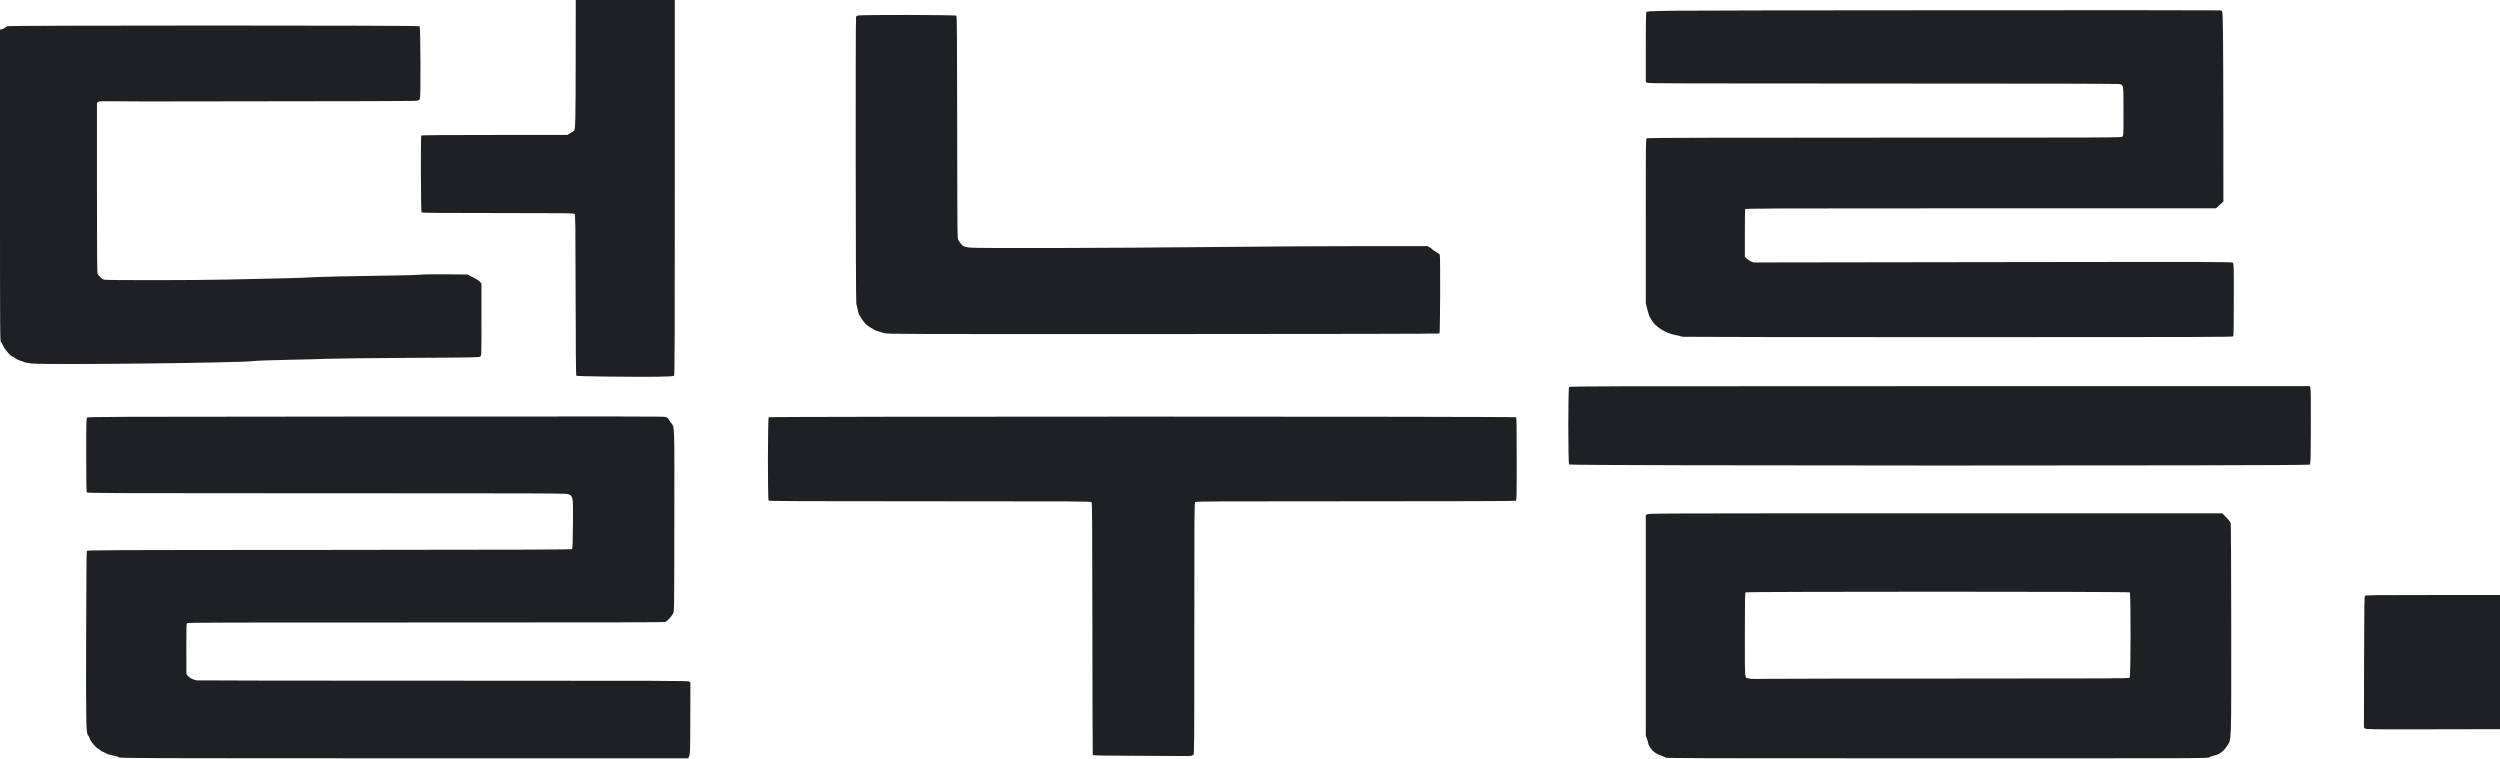
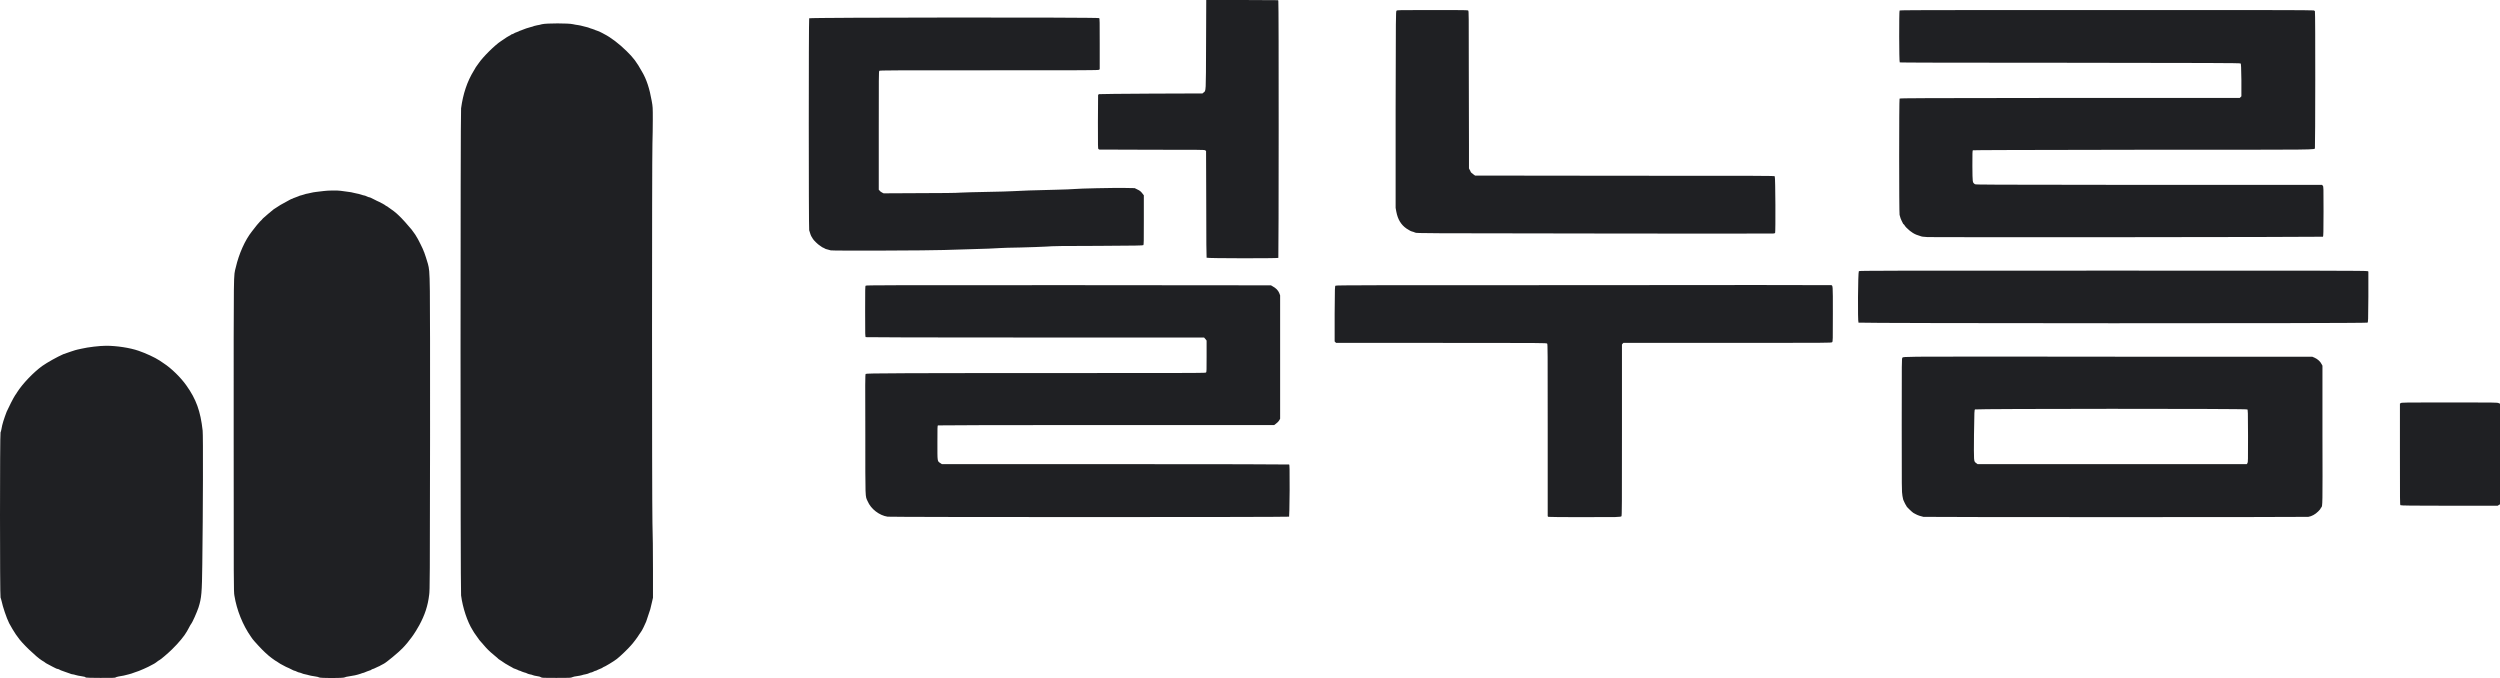
- <svg xmlns="http://www.w3.org/2000/svg" viewBox="0 0 778 236" role="img" aria-label="덜누름">
-   <path fill="#1f2023" fill-rule="evenodd" d="M36.98 235.68C36.81 235.49 36.15 235.28 35.11 235.09C34.23 234.93 33.34 234.67 33.13 234.51C32.92 234.35 32.47 234.13 32.14 234.02C31.80 233.91 31.43 233.70 31.32 233.56C31.20 233.42 30.90 233.21 30.66 233.08C29.73 232.60 28.29 230.89 27.91 229.81C27.77 229.42 27.54 228.97 27.40 228.82C26.79 228.14 26.75 225.97 26.81 198.42C26.84 182.04 26.92 171.64 27.02 171.46C27.17 171.18 30.59 171.17 102.50 171.13C161.91 171.09 177.86 171.04 178.02 170.88C178.18 170.72 178.24 168.82 178.30 163.21C178.38 154.65 178.36 154.53 177.04 153.85C176.39 153.52 175.91 153.52 101.82 153.51C32.00 153.50 27.24 153.48 27.04 153.22C26.88 153.00 26.83 150.40 26.83 141.58C26.83 130.86 26.85 130.20 27.13 129.95C27.41 129.70 34.16 129.67 111.67 129.63C201.42 129.58 205.85 129.59 206.97 129.75C207.54 129.84 207.75 129.96 208.00 130.39C208.17 130.68 208.53 131.22 208.80 131.58C209.97 133.15 209.89 130.80 209.85 162.08C209.83 190.01 209.82 190.25 209.49 190.89C208.93 191.96 207.67 193.31 207.01 193.53C206.55 193.69 190.22 193.73 132.38 193.72C70.17 193.70 58.32 193.74 58.16 193.93C58.02 194.09 57.98 196.38 57.99 201.95L58.01 209.74L58.43 210.29C58.96 210.97 60.15 211.58 61.25 211.73C61.71 211.79 96.28 211.84 138.09 211.83C207.57 211.83 214.12 211.85 214.47 212.10L214.85 212.37L214.82 223.46C214.79 234.00 214.77 234.59 214.47 235.28L214.15 236.00L125.70 235.99C41.25 235.97 37.24 235.96 36.98 235.68ZM518.28 235.76C518.22 235.62 517.65 235.35 517.00 235.15C516.35 234.96 515.61 234.63 515.36 234.42C515.12 234.22 514.79 233.99 514.64 233.90C514.21 233.66 513.00 231.96 513.00 231.59C512.99 231.40 512.81 230.72 512.58 230.08L512.17 228.92L512.17 194.65L512.17 160.38L512.52 160.07C512.86 159.76 514.59 159.75 602.23 159.75L691.58 159.75L692.81 161.00C693.49 161.69 694.11 162.47 694.19 162.75C694.28 163.03 694.35 177.32 694.36 195.58C694.37 231.38 694.42 229.80 693.33 231.73C692.82 232.63 691.86 233.76 691.34 234.08C691.18 234.17 690.81 234.41 690.51 234.61C690.21 234.81 689.49 235.06 688.91 235.17C688.29 235.29 687.74 235.50 687.57 235.68C687.29 235.99 685.57 236.00 602.83 236.00C529.02 236.00 518.36 235.97 518.28 235.76ZM355.04 235.21C342.83 235.17 340.14 235.12 340.07 234.94C340.02 234.82 339.97 217.13 339.95 195.64C339.92 162.79 339.88 156.51 339.69 156.28C339.48 156.02 335.76 156.00 289.43 156.00C250.74 156.00 239.35 155.95 239.20 155.80C238.89 155.49 238.91 130.11 239.23 129.85C239.55 129.58 471.45 129.59 471.78 129.85C471.96 130.01 472.00 132.30 472.00 142.85C472.00 155.34 471.99 155.66 471.68 155.83C471.46 155.95 455.63 156.00 421.77 156.00C376.87 156.00 372.17 156.02 371.93 156.26C371.69 156.50 371.67 160.26 371.67 195.63C371.67 232.77 371.65 234.74 371.38 234.91C370.97 235.15 370.46 235.30 370.17 235.28C370.03 235.26 363.22 235.23 355.04 235.21ZM736.02 226.71L735.66 226.42L735.70 206.07C735.74 189.11 735.79 185.67 735.98 185.44C736.19 185.19 737.87 185.17 757.10 185.17L778.00 185.17L778.00 206.04L778.00 226.92L757.19 226.96C737.55 227.00 736.35 226.99 736.02 226.71ZM609.02 211.17C657.39 211.17 662.50 211.14 662.74 210.90C663.11 210.54 663.14 184.66 662.78 184.35C662.44 184.08 543.57 184.07 543.24 184.35C543.04 184.51 543.00 186.53 543.00 197.51C543.00 211.91 542.91 210.89 544.13 211.09C544.47 211.15 544.82 211.23 544.92 211.26C545.01 211.30 547.44 211.30 550.32 211.25C553.20 211.20 579.61 211.17 609.02 211.17ZM488.31 144.56C487.97 144.15 487.97 120.85 488.31 120.44C488.52 120.19 496.79 120.17 603.68 120.17L718.82 120.17L719.00 120.85C719.13 121.32 719.17 125.03 719.13 132.94C719.08 144.02 719.07 144.37 718.76 144.60C718.22 144.99 488.64 144.95 488.31 144.56ZM187.97 117.18C182.48 117.12 179.46 117.02 179.34 116.91C179.23 116.79 179.16 108.73 179.13 91.79C179.09 69.11 179.06 66.82 178.81 66.58C178.57 66.33 176.42 66.31 154.95 66.30C136.09 66.30 131.31 66.26 131.17 66.09C130.98 65.86 130.90 42.47 131.09 42.16C131.15 42.06 139.28 42.00 153.89 42.00L176.59 42.00L177.45 41.46C177.92 41.16 178.44 40.83 178.61 40.73C179.07 40.46 179.13 37.67 179.15 17.54L179.17 0.00L194.58 0.00L210.00 0.00L210.00 58.30C210.00 107.06 209.96 116.65 209.77 116.91C209.51 117.28 203.10 117.35 187.97 117.18ZM9.92 113.12C9.09 113.04 8.12 112.87 7.75 112.75C5.82 112.10 5.05 111.77 4.62 111.40C4.36 111.18 4.06 111.00 3.97 111.00C3.38 111.00 1.27 108.54 0.88 107.39C0.74 106.99 0.49 106.58 0.32 106.49C0.01 106.33 0.00 105.30 0.00 57.74L0.00 9.17L0.39 9.17C0.61 9.17 1.04 8.98 1.35 8.75C1.66 8.53 2.10 8.26 2.33 8.16C2.98 7.87 130.23 7.87 130.58 8.16C130.88 8.42 130.97 30.26 130.67 30.83C130.58 30.99 130.27 31.21 129.99 31.31C129.51 31.48 121.45 31.50 45.00 31.58C43.30 31.58 39.46 31.55 36.47 31.52C31.59 31.46 30.97 31.48 30.59 31.73L30.17 32.01L30.17 58.34C30.17 80.08 30.21 84.77 30.39 85.22C30.65 85.82 31.65 86.77 32.31 87.03C32.89 87.25 59.96 87.24 70.75 87.00C90.31 86.58 93.73 86.49 96.00 86.34C98.94 86.15 110.97 85.87 121.58 85.75C125.89 85.70 129.98 85.58 130.67 85.49C131.41 85.38 134.66 85.34 138.67 85.37L145.42 85.42L147.21 86.31C148.40 86.90 149.15 87.39 149.42 87.74L149.83 88.28L149.83 99.45C149.83 110.59 149.83 110.62 149.48 110.93C149.14 111.24 148.45 111.25 127.36 111.37C115.38 111.44 104.05 111.56 102.17 111.65C100.29 111.73 94.59 111.88 89.50 111.98C84.37 112.08 79.74 112.24 79.11 112.35C75.64 112.92 14.95 113.60 9.92 113.12ZM523.79 104.81C523.36 104.75 522.94 104.65 522.86 104.60C522.77 104.54 522.07 104.38 521.31 104.24C518.25 103.67 514.96 101.56 513.92 99.50C513.76 99.18 513.53 98.80 513.40 98.66C513.28 98.52 512.95 97.49 512.67 96.38L512.17 94.36L512.17 68.77C512.17 43.64 512.17 43.18 512.49 43.01C512.71 42.89 536.02 42.83 586.49 42.83C659.94 42.83 660.17 42.83 660.50 42.50C660.82 42.18 660.83 41.94 660.83 34.74C660.83 26.55 660.83 26.54 659.81 26.18C659.43 26.05 639.23 26.00 586.10 26.00C520.12 26.00 512.87 25.97 512.54 25.74L512.17 25.48L512.17 14.78C512.17 8.90 512.23 4.00 512.29 3.90C512.73 3.24 509.34 3.27 601.95 3.20C650.74 3.16 690.84 3.17 691.06 3.23C691.28 3.28 691.51 3.45 691.57 3.61C691.79 4.17 691.89 15.27 691.90 38.65L691.92 62.71L690.77 63.77L689.63 64.83L616.42 64.83C549.81 64.83 543.19 64.86 543.10 65.10C543.05 65.24 543.00 68.61 543.00 72.59L543.00 79.82L543.50 80.39C543.77 80.70 544.38 81.12 544.84 81.32L545.68 81.68L620.10 81.57C690.77 81.47 694.54 81.48 694.85 81.76C695.16 82.04 695.17 82.40 695.16 93.23C695.16 99.99 695.10 104.52 695.00 104.67C694.86 104.89 685.20 104.92 609.70 104.92C562.87 104.92 524.21 104.87 523.79 104.81ZM275.17 103.68C273.21 103.13 272.25 102.80 272.00 102.59C271.86 102.47 271.44 102.21 271.05 102.02C270.46 101.72 269.74 101.19 269.30 100.71C268.77 100.15 268.16 99.32 267.92 98.83C267.76 98.51 267.52 98.13 267.39 97.98C267.25 97.82 267.04 97.09 266.91 96.34C266.78 95.60 266.59 94.83 266.49 94.65C266.28 94.25 266.20 5.52 266.41 5.18C266.48 5.07 266.71 4.91 266.94 4.83C267.64 4.56 297.35 4.61 297.62 4.88C297.80 5.06 297.85 11.05 297.88 39.68C297.92 73.97 297.92 74.27 298.25 74.74C298.43 75.00 298.70 75.38 298.83 75.58C299.48 76.55 300.12 76.87 301.72 77.05C303.94 77.31 346.36 77.20 378.92 76.86C393.77 76.71 414.54 76.58 425.09 76.59L444.26 76.59L444.92 76.98C445.29 77.19 445.64 77.47 445.71 77.59C445.78 77.71 446.31 78.07 446.90 78.40C447.48 78.73 448.01 79.12 448.06 79.26C448.28 79.83 448.18 103.62 447.96 103.78C447.83 103.88 414.94 103.95 362.00 103.96C279.81 103.98 276.21 103.97 275.17 103.68Z" />
+ <svg xmlns="http://www.w3.org/2000/svg" viewBox="0 0 1394 378" role="img" aria-label="덜누름">
+   <path fill="#1f2023" fill-rule="evenodd" d="M47.8 377.8C47.8 377.5 46.8 377.2 45.1 377.0C44.2 376.9 42.9 376.6 42.2 376.4C41.6 376.2 40.8 376.0 40.5 376.0C40.2 376.0 39.4 375.8 38.8 375.5C38.1 375.3 37.0 374.9 36.5 374.7C33.9 373.8 33.4 373.6 33.0 373.3C32.7 373.1 32.3 373.0 32.1 373.0C31.9 373.0 31.3 372.8 30.8 372.5C30.3 372.3 29.7 371.9 29.4 371.8C29.1 371.7 28.4 371.3 27.9 371.0C27.4 370.7 26.6 370.3 26.2 370.1C25.8 369.9 25.3 369.6 25.1 369.4C24.8 369.1 24.7 369.1 23.4 368.3C20.3 366.4 12.0 358.5 9.9 355.2C9.6 354.8 9.1 354.1 8.8 353.7C7.9 352.4 6.1 349.4 5.1 347.5C3.6 344.5 1.5 338.2 0.9 335.2C0.7 334.3 0.4 333.4 0.3 333.2C-0.1 332.7 -0.1 241.8 0.3 241.1C0.4 240.9 0.7 240.1 0.8 239.3C1.2 236.6 2.2 233.6 3.7 229.6C4.5 227.7 7.6 221.6 8.5 220.3C8.8 220.0 9.2 219.3 9.5 218.8C12.6 213.9 18.7 207.6 23.5 204.1C26.5 202.0 31.9 199.0 35.3 197.5C37.0 196.9 42.4 195.0 43.3 194.9C43.8 194.8 44.8 194.6 45.6 194.4C49.0 193.6 55.5 192.8 59.2 192.8C65.0 192.8 72.4 193.9 77.3 195.6C81.3 197.0 86.2 199.2 89.1 201.1C89.9 201.6 90.9 202.3 91.3 202.6C95.5 205.3 100.9 210.6 103.9 214.9C109.4 222.6 111.8 229.3 113.0 240.1C113.3 242.4 113.2 285.7 112.8 314.6C112.6 330.5 112.4 333.3 110.7 338.7C109.8 341.4 107.3 347.1 106.5 348.0C106.4 348.2 106.2 348.5 106.0 348.8C105.9 349.1 105.5 349.8 105.2 350.3C104.9 350.9 104.4 351.7 104.2 352.1C102.9 354.5 99.6 358.5 95.9 362.1C93.9 364.1 89.3 368.0 89.0 368.0C88.9 368.0 87.7 368.8 87.0 369.4C86.7 369.7 86.0 370.1 82.7 371.8C81.4 372.4 80.2 373.0 80.1 373.0C80.0 373.0 79.5 373.2 78.9 373.5C78.4 373.7 77.6 374.1 77.2 374.2C76.8 374.3 75.8 374.7 74.9 375.0C74.0 375.4 72.6 375.8 71.8 376.0C71.0 376.2 69.7 376.5 69.0 376.7C68.3 376.8 67.0 377.1 66.2 377.2C65.4 377.3 64.7 377.6 64.5 377.7C64.3 378.0 62.8 378.0 56.0 378.0C51.4 378.0 47.8 377.9 47.8 377.8ZM177.8 377.7C177.6 377.5 176.7 377.3 175.3 377.1C174.1 376.9 172.7 376.7 172.2 376.5C171.8 376.4 170.9 376.1 170.2 376.0C169.5 375.9 168.6 375.6 168.2 375.4C167.7 375.2 167.1 375.0 166.9 375.0C166.7 375.0 166.1 374.8 165.5 374.5C164.9 374.2 164.4 374.0 164.2 374.0C164.1 374.0 163.5 373.8 163.0 373.5C162.5 373.3 161.6 372.8 161.0 372.5C160.4 372.3 159.7 371.9 159.4 371.8C159.1 371.7 158.4 371.3 157.9 371.0C157.3 370.7 156.7 370.3 156.4 370.2C156.1 370.0 155.6 369.7 155.3 369.5C154.6 369.0 154.3 368.8 153.4 368.3C152.6 367.8 150.5 366.2 149.8 365.6C149.6 365.4 148.8 364.7 147.9 363.9C146.3 362.5 141.7 357.5 140.8 356.3C140.6 356.0 140.2 355.5 139.9 355.0C135.4 348.6 132.0 340.2 130.7 332.1C130.3 330.0 130.3 326.2 130.3 242.6C130.3 146.3 130.2 154.6 131.5 149.0C133.2 141.6 136.6 133.9 140.5 129.0C142.9 125.9 144.0 124.5 145.0 123.5C145.6 123.0 146.3 122.2 146.6 121.8C147.3 121.1 151.7 117.4 152.6 116.7C155.6 114.7 157.4 113.6 159.6 112.5C160.4 112.1 161.3 111.6 161.6 111.4C161.9 111.2 162.3 111.0 162.4 111.0C162.6 111.0 163.1 110.8 163.6 110.5C164.1 110.3 164.8 110.0 165.2 109.9C165.5 109.8 166.1 109.6 166.5 109.4C166.8 109.2 167.5 109.0 168.0 108.9C168.5 108.8 169.2 108.6 169.7 108.4C170.1 108.2 171.0 108.0 171.7 107.9C172.4 107.8 173.2 107.6 173.5 107.5C173.9 107.4 175.2 107.1 176.4 107.0C177.7 106.9 179.6 106.6 180.6 106.5C182.8 106.2 188.2 106.1 190.0 106.4C190.6 106.5 192.3 106.7 193.7 106.9C195.2 107.1 196.7 107.3 197.1 107.5C197.5 107.6 198.3 107.8 198.9 107.9C199.4 108.0 200.5 108.2 201.3 108.5C202.1 108.8 202.9 109.0 203.1 109.0C203.3 109.0 203.9 109.2 204.5 109.5C205.1 109.8 205.7 110.0 205.9 110.0C206.1 110.0 206.6 110.2 207.0 110.4C207.4 110.6 208.0 110.9 208.4 111.1C208.8 111.3 209.2 111.5 209.4 111.6C209.6 111.7 210.5 112.2 211.5 112.6C214.2 114.0 214.7 114.3 215.1 114.7C215.4 114.8 215.6 115.0 215.7 115.0C215.8 115.0 216.0 115.2 216.2 115.3C216.5 115.5 216.9 115.9 217.3 116.1C218.3 116.7 220.9 118.7 222.2 120.0C223.7 121.3 228.0 126.1 229.5 128.0C231.2 130.3 232.2 131.7 232.2 131.9C232.2 132.0 232.3 132.2 232.5 132.4C232.8 132.7 236.2 139.5 236.2 139.9C236.2 140.0 236.3 140.3 236.5 140.6C236.8 141.3 238.1 145.3 238.6 147.1C239.9 152.3 239.8 150.2 239.8 243.8C239.7 323.2 239.7 329.1 239.3 331.7C238.6 337.7 236.9 342.9 233.8 348.6C232.6 350.7 231.0 353.4 230.5 354.0C230.3 354.3 229.8 355.0 229.5 355.4C228.4 357.0 226.0 359.9 224.4 361.5C222.2 363.8 215.3 369.5 214.0 370.1C213.6 370.3 212.8 370.7 212.3 371.0C211.8 371.3 211.1 371.7 210.9 371.7C210.7 371.8 210.0 372.1 209.4 372.4C208.8 372.7 208.2 373.0 208.0 373.0C207.8 373.0 207.4 373.2 207.1 373.4C206.9 373.6 206.3 373.9 206.0 373.9C205.6 374.0 205.0 374.2 204.6 374.4C204.2 374.6 203.4 374.9 202.9 375.1C202.3 375.2 201.5 375.5 201.0 375.7C198.9 376.4 197.0 376.8 194.8 377.1C193.4 377.3 192.5 377.5 192.2 377.7C191.7 378.2 178.3 378.2 177.8 377.7ZM301.6 377.6C301.3 377.4 300.5 377.1 299.4 377.0C298.5 376.9 297.5 376.6 297.2 376.5C296.8 376.3 296.1 376.1 295.4 376.0C294.8 375.9 294.1 375.6 293.9 375.5C293.6 375.3 293.0 375.1 292.5 375.0C291.9 374.8 291.2 374.6 290.8 374.4C290.4 374.2 290.0 374.0 289.8 374.0C289.6 374.0 289.1 373.8 288.6 373.5C288.1 373.3 287.4 373.0 287.1 372.9C286.7 372.8 286.4 372.7 286.3 372.6C286.2 372.5 285.7 372.2 285.1 371.9C284.6 371.6 283.7 371.2 283.3 370.9C282.9 370.6 282.2 370.3 281.9 370.1C281.6 369.9 280.9 369.5 280.4 369.1C279.9 368.7 279.2 368.3 278.9 368.1C278.6 367.9 278.2 367.6 278.0 367.5C277.9 367.3 276.8 366.4 275.6 365.4C272.7 363.0 271.6 361.9 269.4 359.3C268.4 358.1 267.4 357.0 267.3 356.9C267.0 356.5 265.1 353.8 264.4 352.8C264.1 352.3 263.7 351.6 263.5 351.3C260.6 346.7 258.0 338.9 257.1 332.0C256.7 328.7 256.7 63.7 257.1 60.4C258.2 52.3 260.5 45.4 264.2 39.4C264.3 39.2 264.6 38.8 264.8 38.4C265.0 37.9 265.5 37.2 265.8 36.8C266.1 36.3 266.6 35.7 266.8 35.4C269.2 31.8 276.1 25.0 279.4 22.9C279.6 22.8 280.1 22.4 280.6 22.1C282.3 20.9 283.1 20.4 283.9 20.0C284.4 19.8 284.8 19.5 284.9 19.4C284.9 19.3 285.3 19.1 285.8 19.0C286.2 18.9 286.6 18.6 286.8 18.5C287.0 18.3 287.4 18.2 287.7 18.1C288.0 18.0 288.7 17.7 289.2 17.5C289.7 17.2 290.2 17.0 290.4 17.0C290.5 17.0 291.0 16.8 291.4 16.6C292.3 16.2 294.3 15.5 295.9 15.1C296.5 15.0 297.4 14.7 297.8 14.5C298.2 14.4 299.0 14.2 299.5 14.1C300.1 14.0 301.3 13.8 302.2 13.5C304.6 12.9 317.3 12.9 319.5 13.5C320.3 13.7 321.6 13.9 322.4 14.0C323.2 14.1 324.4 14.4 325.1 14.6C325.8 14.8 326.7 15.0 327.1 15.1C327.5 15.2 328.3 15.4 328.7 15.6C329.1 15.8 329.8 16.0 330.2 16.1C330.6 16.2 331.2 16.4 331.6 16.6C332.0 16.8 332.4 17.0 332.6 17.0C332.9 17.0 335.2 18.0 335.8 18.4C336.0 18.5 336.5 18.8 336.9 19.0C340.5 20.8 345.1 24.3 349.3 28.4C353.2 32.2 355.0 34.6 358.0 40.0C360.5 44.2 362.2 49.4 363.4 56.3C364.0 59.7 364.0 59.7 364.0 66.8C364.0 70.7 363.9 76.6 363.8 80.0C363.5 88.7 363.5 278.0 363.8 291.4C364.0 296.8 364.1 308.5 364.1 317.3L364.1 333.3L363.5 335.9C363.2 337.3 362.8 339.0 362.6 339.7C362.1 341.3 360.7 345.5 360.3 346.6C359.8 347.9 358.0 351.6 357.5 352.2C357.3 352.5 356.8 353.2 356.4 353.8C355.6 355.2 353.1 358.5 351.9 359.8C350.3 361.7 345.7 366.1 344.0 367.4C342.7 368.5 336.9 372.0 336.4 372.0C336.3 372.0 336.0 372.2 335.8 372.4C335.5 372.6 335.0 372.8 334.7 372.9C334.4 373.0 333.7 373.3 333.3 373.5C332.8 373.8 332.3 374.0 332.2 374.0C332.0 374.0 331.4 374.2 330.9 374.5C330.4 374.8 329.7 375.0 329.5 375.0C329.3 375.0 328.8 375.2 328.4 375.4C328.0 375.6 327.1 375.9 326.4 376.0C325.8 376.1 324.9 376.3 324.4 376.5C324.0 376.6 322.8 376.9 321.8 377.0C320.7 377.1 319.5 377.4 319.1 377.6C318.3 378.0 317.8 378.0 310.2 378.0C302.6 378.0 302.1 378.0 301.6 377.6ZM494.9 288.1C490.3 287.4 485.6 283.8 483.8 279.5C482.4 276.4 482.5 279.3 482.5 242.3C482.4 213.6 482.4 208.8 482.7 208.5C483.0 208.1 498.9 208.0 624.6 208.0C667.6 208.0 672.2 208.0 672.5 207.7C672.8 207.4 672.8 206.3 672.8 198.6L672.8 189.9L672.1 189.0L671.4 188.2L577.3 188.2C512.8 188.2 483.1 188.1 482.8 188.0C482.4 187.8 482.4 187.4 482.4 173.7C482.4 161.2 482.4 159.6 482.7 159.3C483.0 159.0 493.4 159.0 595.9 159.0L708.7 159.1L709.7 159.7C711.4 160.6 712.7 161.9 713.3 163.4L713.8 164.7L713.8 199.1L713.8 233.5L713.4 234.2C712.8 235.2 712.2 235.7 711.3 236.4L710.5 237.0L616.9 237.0C558.2 237.0 523.2 237.1 523.0 237.2C522.7 237.4 522.7 238.7 522.7 246.8C522.7 257.5 522.6 257.1 524.3 258.2L525.2 258.8L621.8 258.8C682.5 258.8 718.6 258.9 718.8 259.0C719.1 259.2 719.1 261.0 719.1 273.5C719.0 283.4 718.9 287.9 718.8 288.1C718.5 288.4 497.0 288.4 494.9 288.1ZM863.4 288.2C863.2 288.1 863.0 287.9 863.0 287.8C863.0 287.6 863.0 266.0 863.0 239.7C863.0 195.4 863.0 191.9 862.7 191.6C862.3 191.2 860.4 191.2 803.7 191.2L745.0 191.2L744.6 190.8L744.2 190.4L744.2 175.0C744.3 160.0 744.3 159.6 744.7 159.3C745.0 159.0 764.2 159.0 882.5 159.0C958.1 158.9 1020.3 158.9 1020.7 159.0C1022.1 159.1 1022.0 157.9 1022.0 174.9C1022.0 189.9 1022.0 190.4 1021.6 190.8C1021.2 191.2 1020.1 191.2 963.2 191.2L905.2 191.2L904.8 191.6L904.4 192.1L904.4 239.8C904.4 281.4 904.4 287.6 904.1 287.9C903.9 288.1 903.0 288.2 900.7 288.3C895.9 288.4 864.0 288.4 863.4 288.2ZM1072.5 288.2C1071.4 288.0 1069.2 287.3 1068.2 286.7C1067.9 286.5 1067.3 286.2 1066.9 286.0C1066.1 285.5 1063.0 282.5 1063.0 282.2C1063.0 282.0 1062.8 281.7 1062.5 281.3C1062.3 281.0 1062.0 280.4 1061.9 280.1C1061.8 279.8 1061.6 279.4 1061.5 279.2C1061.3 279.0 1061.0 277.8 1060.8 276.5C1060.4 274.2 1060.4 272.7 1060.4 236.9C1060.4 200.9 1060.4 199.8 1060.8 199.4C1061.1 199.1 1061.7 199.0 1069.2 198.9C1073.7 198.8 1125.0 198.8 1183.3 198.9L1289.3 198.9L1290.7 199.5C1292.3 200.2 1293.9 201.7 1294.5 203.0L1295.0 203.9L1295.0 242.5C1295.1 282.3 1295.1 282.4 1294.3 283.0C1294.1 283.1 1294.0 283.4 1294.0 283.5C1294.0 283.7 1293.4 284.4 1292.6 285.2C1291.0 286.8 1289.0 287.9 1287.1 288.2C1285.6 288.4 1074.3 288.4 1072.5 288.2ZM1338.5 281.7C1338.2 281.5 1338.2 279.7 1338.2 253.3L1338.2 225.1L1338.6 224.8C1339.0 224.4 1340.6 224.4 1365.8 224.4C1390.9 224.4 1392.6 224.4 1393.3 224.8L1394.0 225.1L1394.0 253.1L1394.0 281.2L1393.3 281.6L1392.7 282.0L1365.8 282.0C1344.5 282.0 1338.8 281.9 1338.5 281.7ZM1253.2 258.2C1253.5 257.6 1253.5 256.9 1253.5 243.1C1253.5 229.3 1253.4 228.5 1253.1 228.3C1252.5 227.8 1101.9 227.9 1101.3 228.3C1100.9 228.6 1100.9 228.7 1100.7 242.3C1100.6 257.6 1100.5 257.2 1101.9 258.2L1102.7 258.8L1177.7 258.8L1252.8 258.8L1253.2 258.2ZM1036.3 179.9C1035.8 179.4 1036.0 151.7 1036.5 151.2C1036.8 150.9 1049.4 150.9 1178.3 150.9C1293.9 150.9 1319.8 150.9 1320.2 151.2L1320.6 151.4L1320.6 165.5C1320.5 179.2 1320.5 179.6 1320.1 179.9C1319.5 180.4 1036.8 180.3 1036.3 179.9ZM672.8 143.7C672.7 143.6 672.6 134.2 672.6 113.8L672.5 84.2L672.0 83.8C671.6 83.5 668.7 83.5 642.4 83.5C626.4 83.4 613.2 83.4 613.1 83.4C613.0 83.4 612.7 83.3 612.5 83.1C612.2 82.9 612.2 81.9 612.2 68.0C612.2 59.9 612.3 53.1 612.3 52.9C612.4 52.8 612.6 52.6 612.8 52.5C612.9 52.4 626.0 52.3 641.8 52.2L670.5 52.1L671.1 51.6C672.5 50.5 672.4 52.1 672.5 25.4C672.5 12.1 672.6 1.0 672.6 0.6L672.6 -0.0L692.6 0.0L712.7 0.1L712.8 0.7C713.1 1.9 713.0 143.5 712.8 143.8C712.4 144.1 673.1 144.1 672.8 143.7ZM463.2 139.6C462.9 139.5 462.1 139.3 461.4 139.1C460.7 139.0 460.0 138.7 459.8 138.5C459.7 138.4 459.3 138.2 459.0 138.1C458.7 138.0 458.3 137.8 458.1 137.6C457.9 137.4 457.4 137.1 457.1 136.9C456.3 136.5 453.6 133.9 453.2 133.1C453.0 132.8 452.8 132.3 452.6 132.1C452.3 131.8 451.6 129.9 451.2 128.4C450.9 127.4 450.9 10.6 451.2 10.2C451.5 9.7 612.4 9.6 612.9 10.1C613.2 10.4 613.2 12.0 613.2 24.5L613.2 38.6L612.8 38.9C612.4 39.2 606.2 39.2 551.5 39.2C496.4 39.2 490.6 39.2 490.3 39.5C490.0 39.8 490.0 43.1 490.0 72.8L490.0 105.8L490.5 106.3C490.7 106.7 491.4 107.1 491.9 107.4L492.7 107.8L512.6 107.7C524.3 107.7 533.8 107.6 535.7 107.4C537.5 107.3 544.1 107.1 550.5 107.0C556.9 106.9 563.3 106.7 564.7 106.6C568.0 106.4 577.6 106.0 588.7 105.8C593.4 105.7 598.1 105.5 599.0 105.4C601.6 105.1 620.8 104.7 627.1 104.8L632.7 104.9L634.1 105.6C635.6 106.3 636.1 106.7 637.1 108.0L637.8 108.9L637.8 122.6C637.8 134.5 637.8 136.4 637.5 136.7C637.2 136.9 633.9 137.0 612.5 137.1C592.8 137.1 586.8 137.2 583.3 137.5C580.9 137.6 574.5 137.9 569.1 138.0C563.7 138.1 558.7 138.2 558.0 138.3C555.6 138.5 548.1 138.8 539.6 139.0C534.9 139.1 529.0 139.3 526.4 139.4C519.7 139.7 463.8 139.9 463.2 139.6ZM1074.8 132.2C1072.3 132.1 1071.4 131.9 1070.7 131.6C1070.2 131.4 1069.6 131.2 1069.2 131.1C1068.4 130.9 1066.6 130.0 1065.8 129.3C1065.5 129.1 1064.9 128.7 1064.6 128.4C1063.7 127.7 1062.2 126.2 1061.9 125.5C1061.7 125.2 1061.5 125.0 1061.4 125.0C1061.3 125.0 1061.1 124.7 1060.9 124.2C1060.7 123.8 1060.5 123.3 1060.3 123.0C1060.0 122.5 1059.5 121.1 1059.2 119.8C1058.9 118.8 1058.9 55.4 1059.2 55.0C1059.4 54.7 1070.2 54.7 1154.1 54.6L1248.9 54.6L1249.3 54.2L1249.8 53.7L1249.8 44.7C1249.7 37.6 1249.6 35.6 1249.4 35.4C1249.2 35.1 1231.8 35.1 1154.4 35.0C1084.8 35.0 1059.5 34.9 1059.3 34.8C1058.9 34.5 1058.9 6.5 1059.2 5.9C1059.5 5.6 1066.3 5.6 1174.5 5.6C1260.8 5.6 1289.6 5.6 1290.1 5.8C1290.4 5.9 1290.8 6.1 1290.8 6.3C1291.1 6.6 1291.0 81.9 1290.8 82.5C1290.4 83.6 1296.8 83.5 1194.8 83.5C1124.4 83.6 1100.3 83.7 1100.1 83.8C1099.8 84.0 1099.8 85.5 1099.8 92.6C1099.9 102.1 1099.8 101.6 1101.2 102.7C1101.7 103.0 1104.0 103.0 1198.3 103.1L1294.8 103.1L1295.2 103.6C1295.6 104.0 1295.6 104.5 1295.6 117.9C1295.6 129.1 1295.5 131.8 1295.3 132.0C1295.0 132.2 1080.3 132.4 1074.8 132.2ZM889.0 130.2C793.0 130.1 789.9 130.1 789.1 129.7C788.7 129.5 787.9 129.2 787.4 129.1C786.6 128.9 786.1 128.6 784.2 127.4C781.2 125.3 779.4 122.3 778.6 118.1L778.2 115.9L778.2 61.1C778.3 8.0 778.3 6.4 778.7 6.0C779.0 5.6 779.1 5.6 798.7 5.6C816.4 5.6 818.4 5.6 818.7 5.9C819.0 6.2 819.0 9.2 819.0 37.1C819.0 54.0 819.1 73.8 819.1 80.9L819.1 93.9L819.5 94.7C819.8 95.1 820.0 95.6 820.0 95.7C820.0 96.0 820.8 96.7 821.8 97.4L822.5 97.9L905.9 98.0C983.1 98.0 989.4 98.0 989.6 98.3C990.0 98.8 990.1 129.6 989.8 129.9C989.6 130.1 989.2 130.2 988.8 130.2C988.4 130.3 943.5 130.3 889.0 130.2Z" />
</svg>
